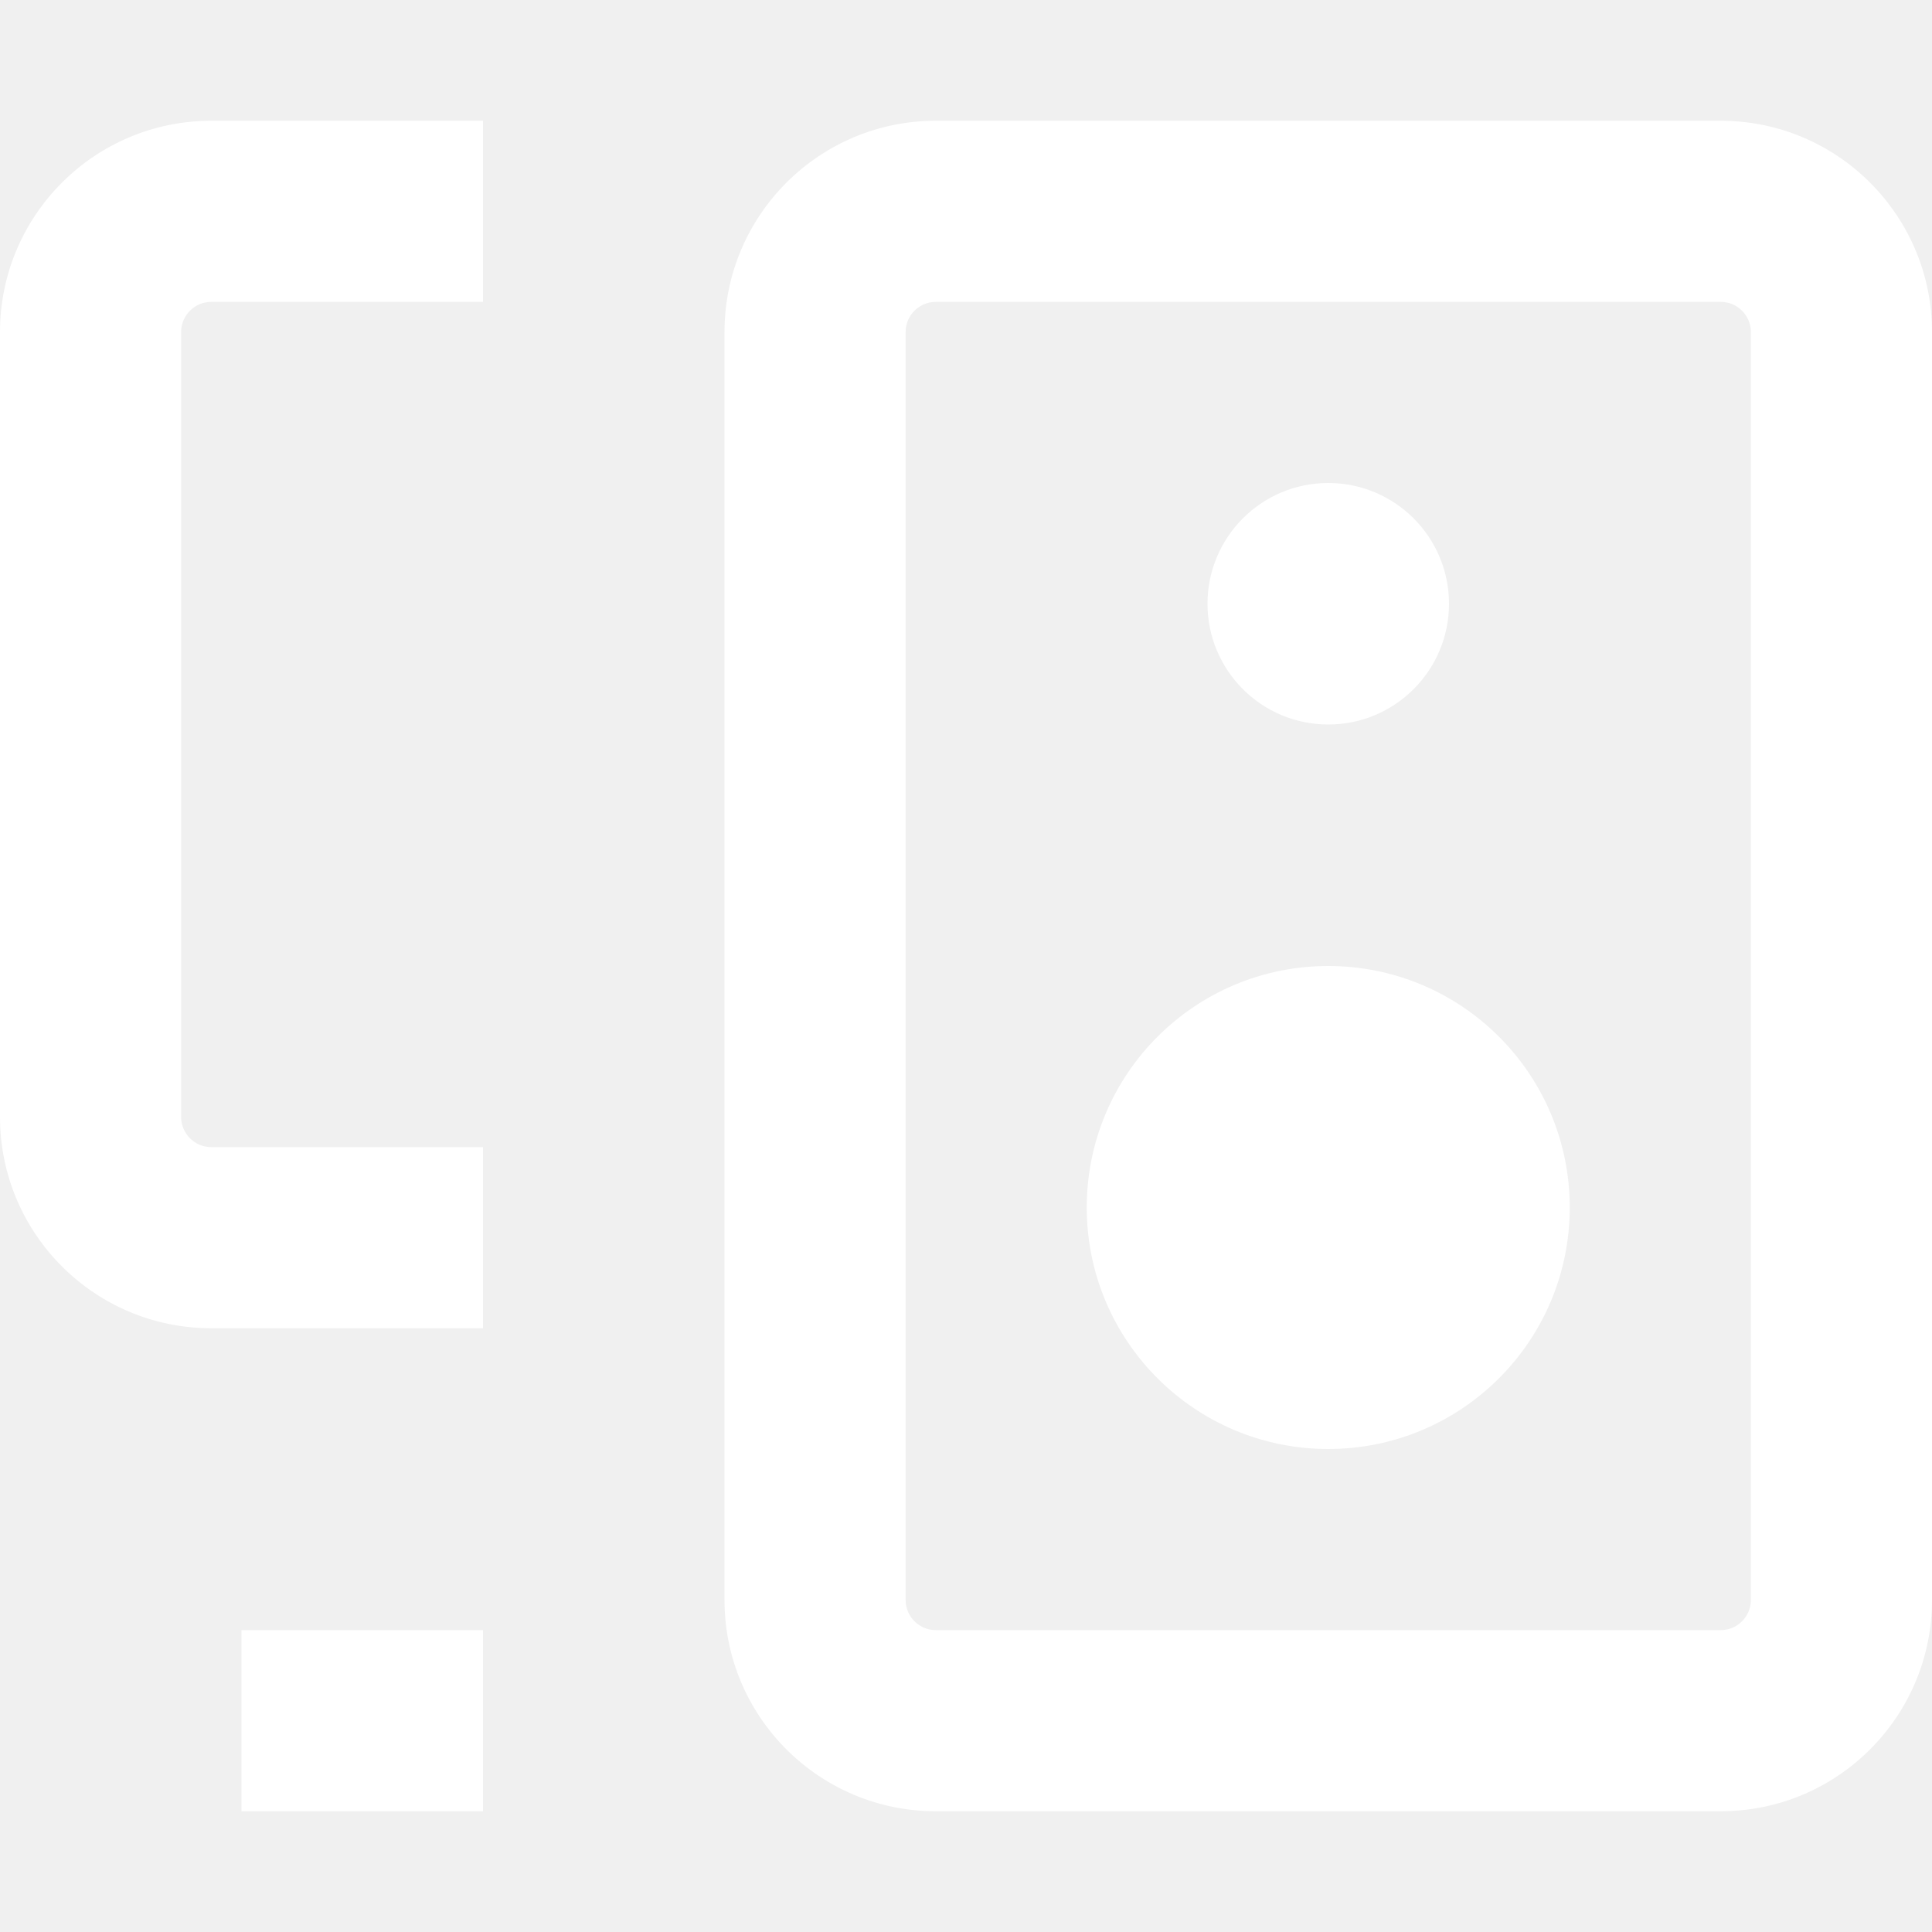
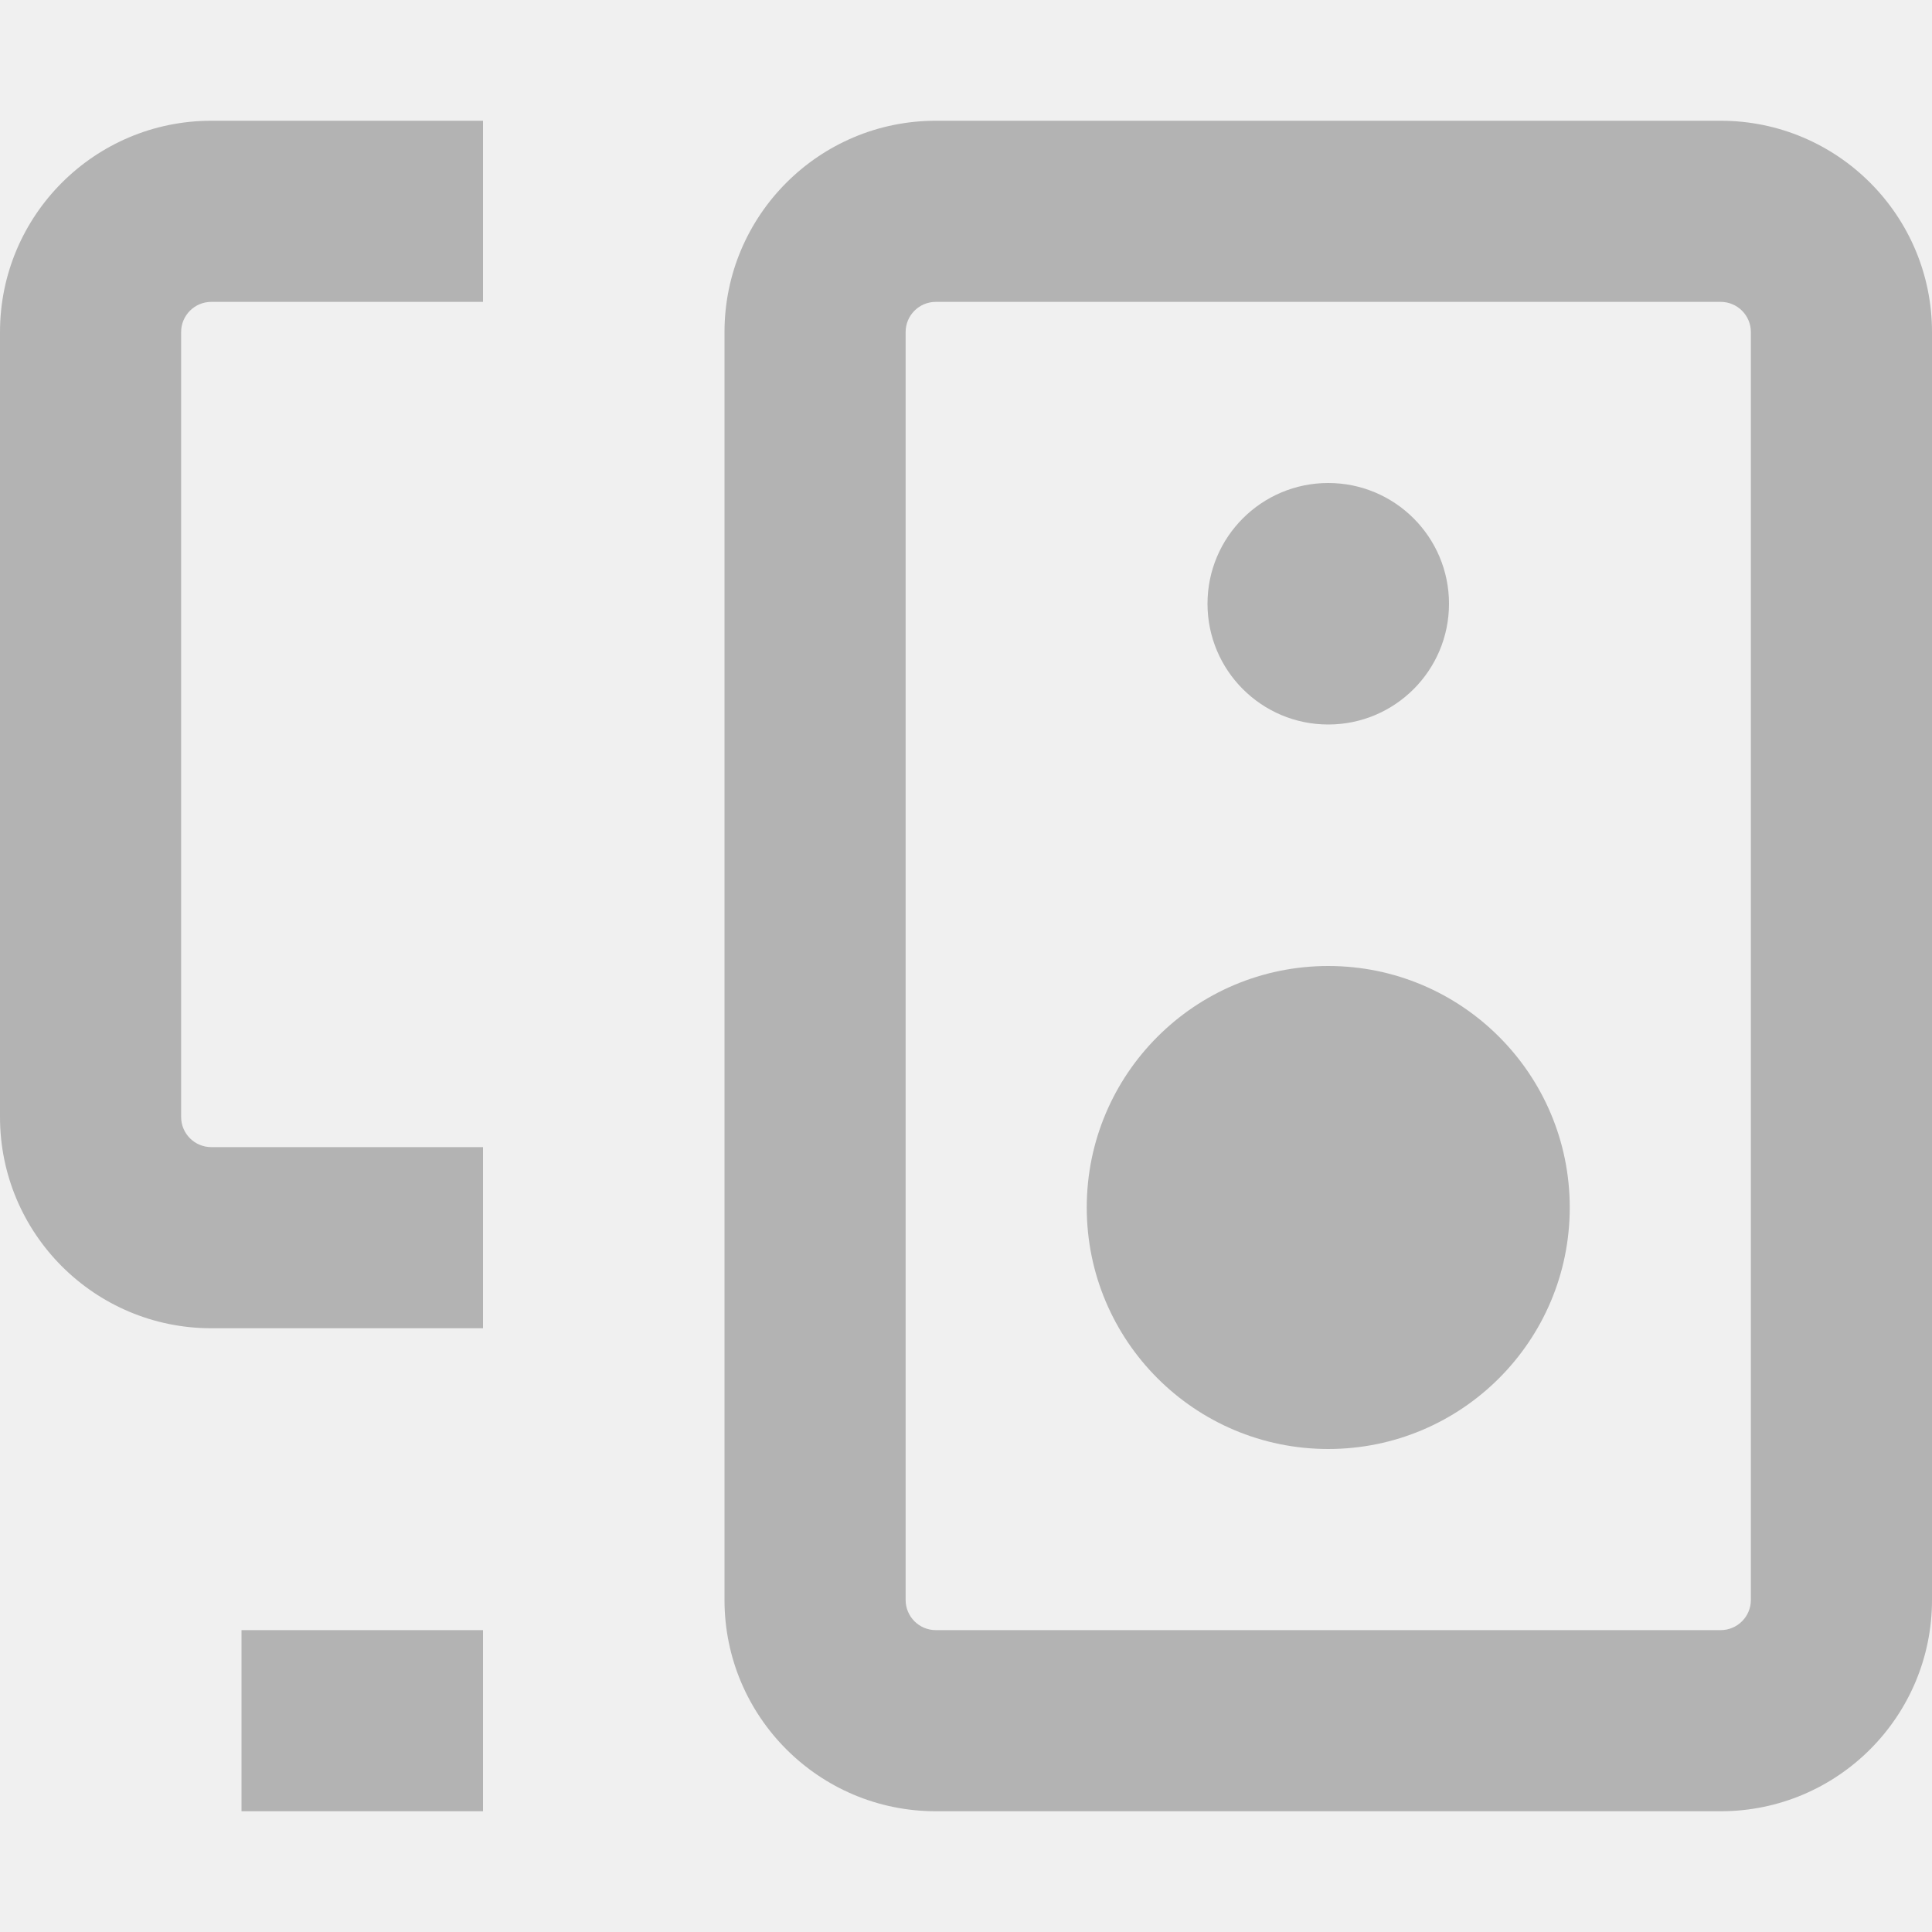
<svg xmlns="http://www.w3.org/2000/svg" viewBox="0 0 16 16" width="16" height="16">
-   <path fill="white" d="M6 2.75C6 1.784 6.784 1 7.75 1h6.5c.966 0 1.75.784 1.75 1.75v10.5A1.75 1.75 0 0 1 14.25 15h-6.5A1.75 1.75 0 0 1 6 13.25zm1.75-.25a.25.25 0 0 0-.25.25v10.5c0 .138.112.25.25.25h6.5a.25.25 0 0 0 .25-.25V2.75a.25.25 0 0 0-.25-.25zm-6 0a.25.25 0 0 0-.25.25v6.5c0 .138.112.25.25.25H4V11H1.75A1.75 1.75 0 0 1 0 9.25v-6.5C0 1.784.784 1 1.75 1H4v1.5zM4 15H2v-1.5h2z" />
-   <path fill="white" d="M13 10a2 2 0 1 1-4 0 2 2 0 0 1 4 0m-1-5a1 1 0 1 1-2 0 1 1 0 0 1 2 0" />
+   <path fill="#B3B3B3" d="M6 2.75C6 1.784 6.784 1 7.75 1h6.5c.966 0 1.75.784 1.75 1.75v10.5A1.75 1.75 0 0 1 14.25 15h-6.5A1.75 1.75 0 0 1 6 13.25zm1.75-.25a.25.25 0 0 0-.25.25v10.5c0 .138.112.25.25.25h6.5a.25.25 0 0 0 .25-.25V2.75a.25.25 0 0 0-.25-.25zm-6 0a.25.25 0 0 0-.25.25v6.5c0 .138.112.25.25.25H4V11H1.75A1.75 1.75 0 0 1 0 9.25v-6.5C0 1.784.784 1 1.75 1H4v1.5zM4 15H2v-1.5h2z" />
+   <path fill="#B3B3B3" d="M13 10a2 2 0 1 1-4 0 2 2 0 0 1 4 0m-1-5a1 1 0 1 1-2 0 1 1 0 0 1 2 0" />
</svg>
